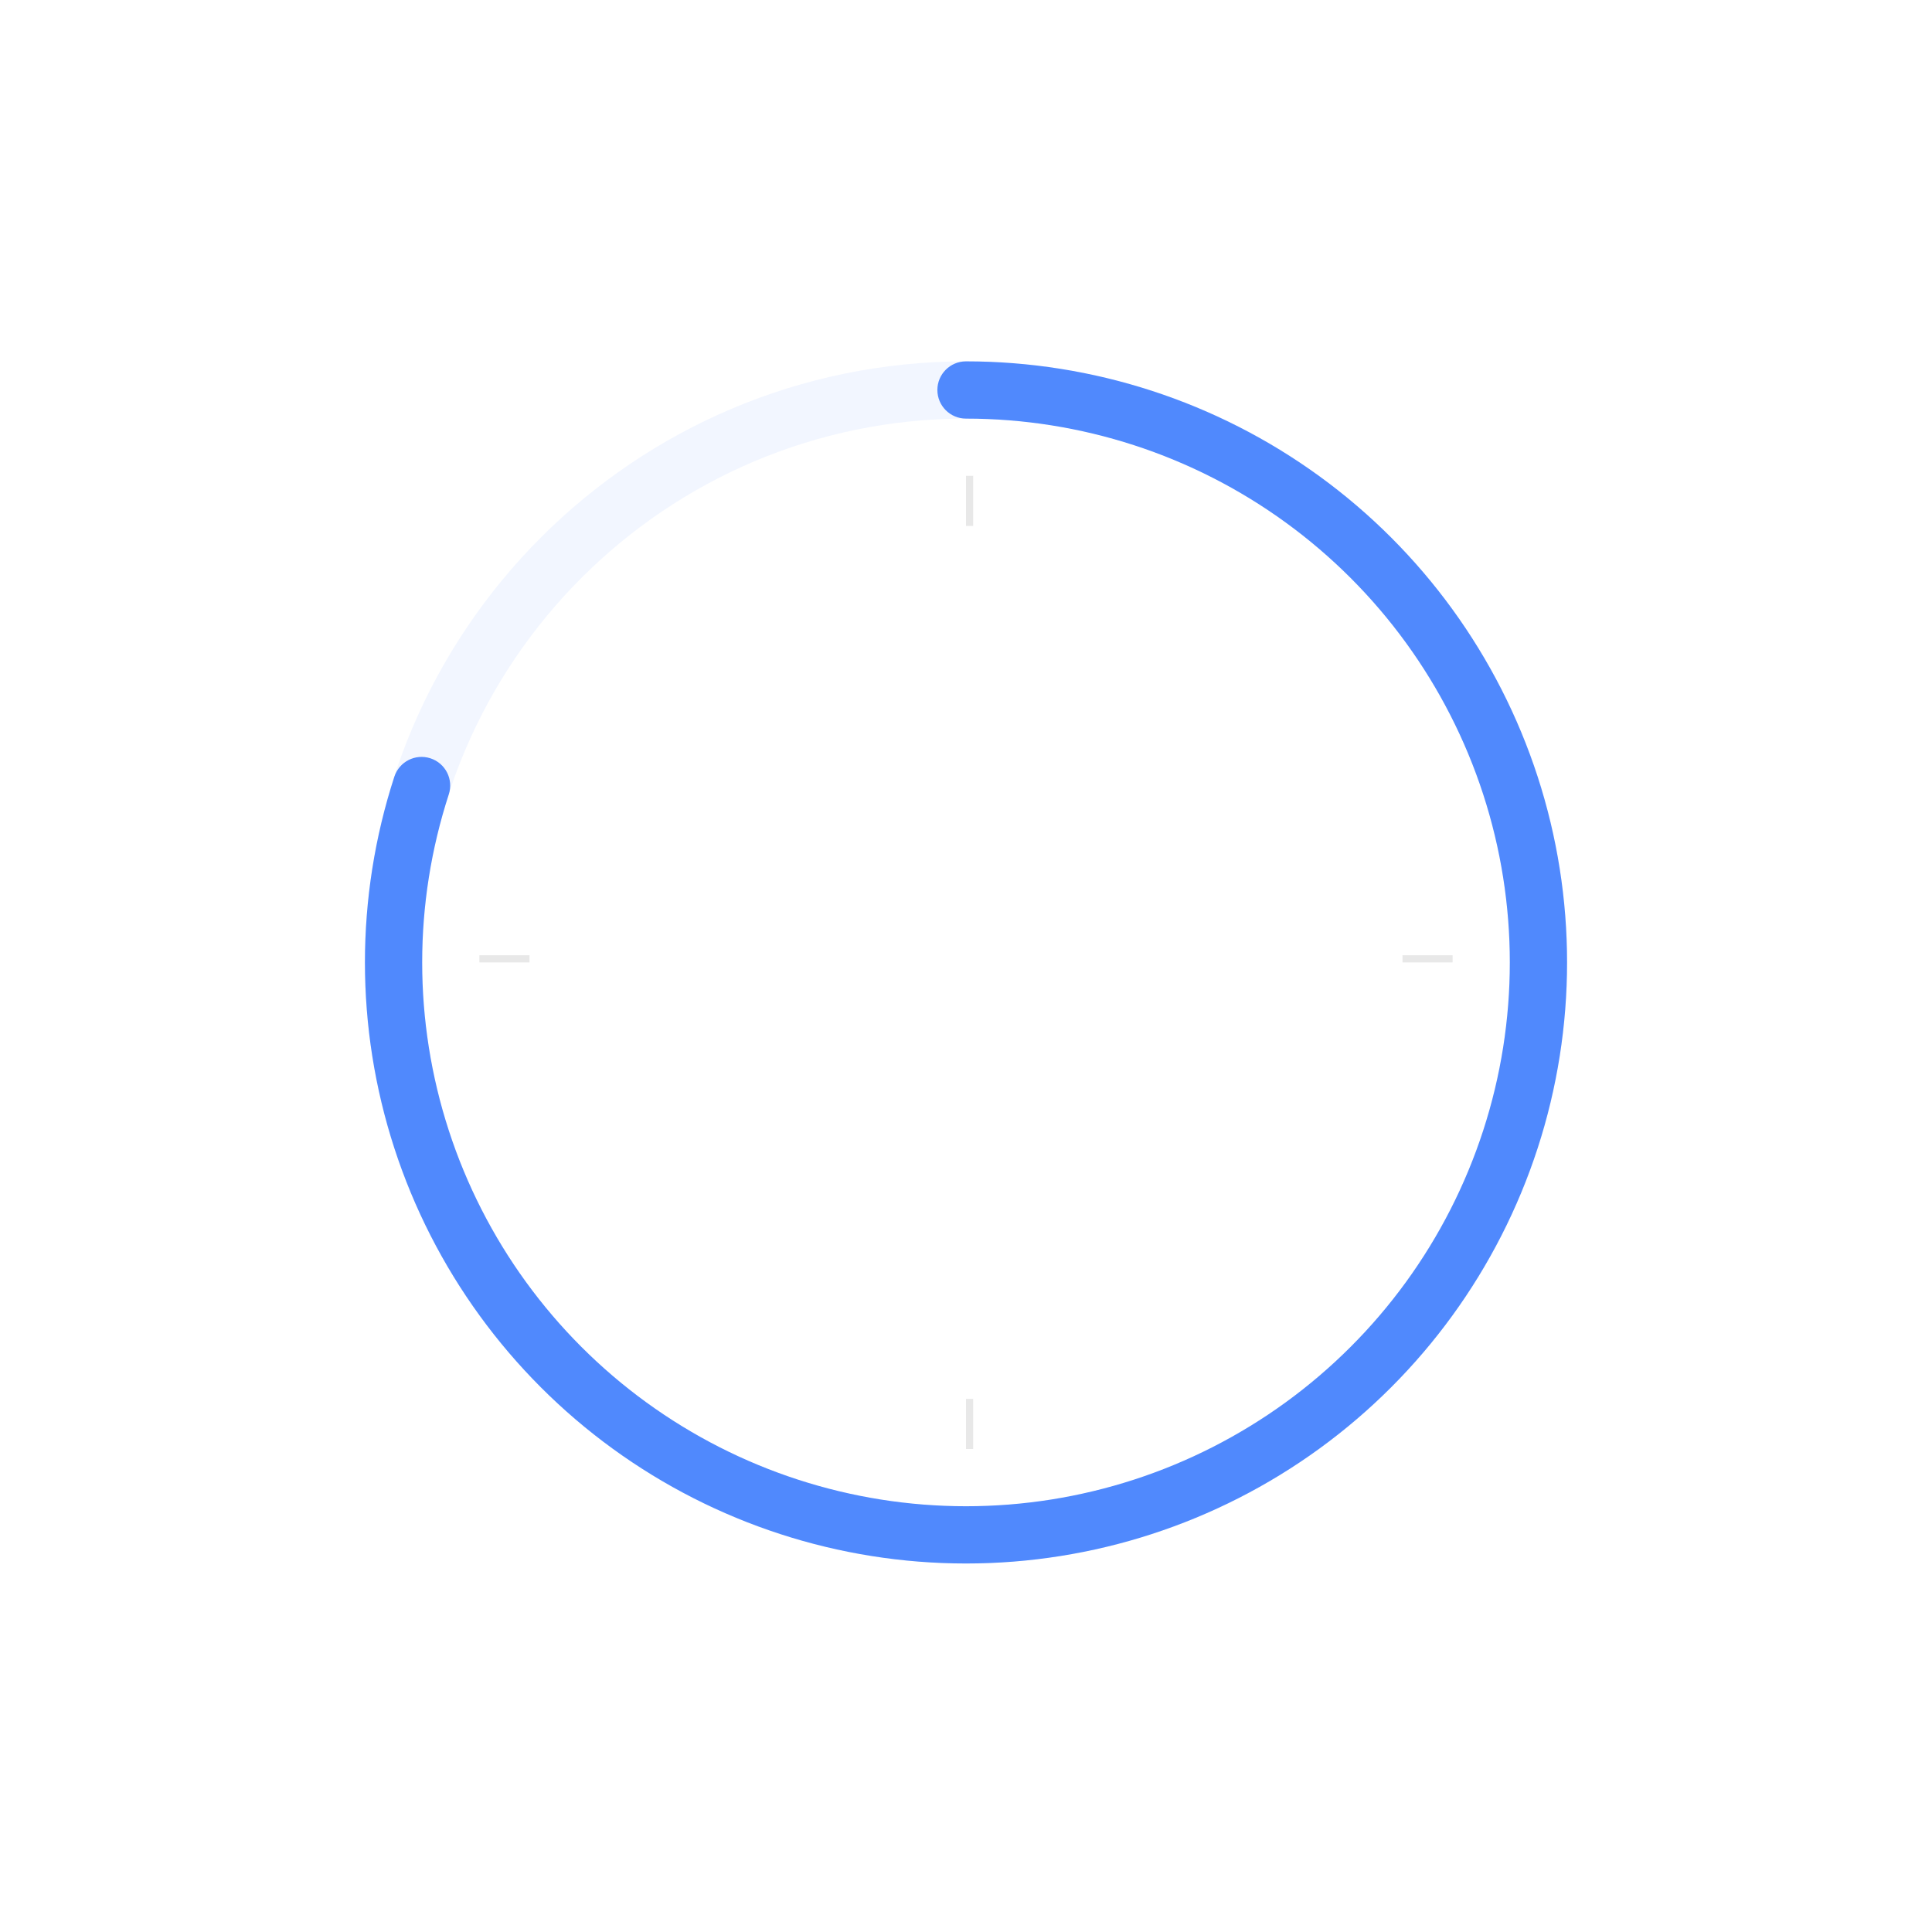
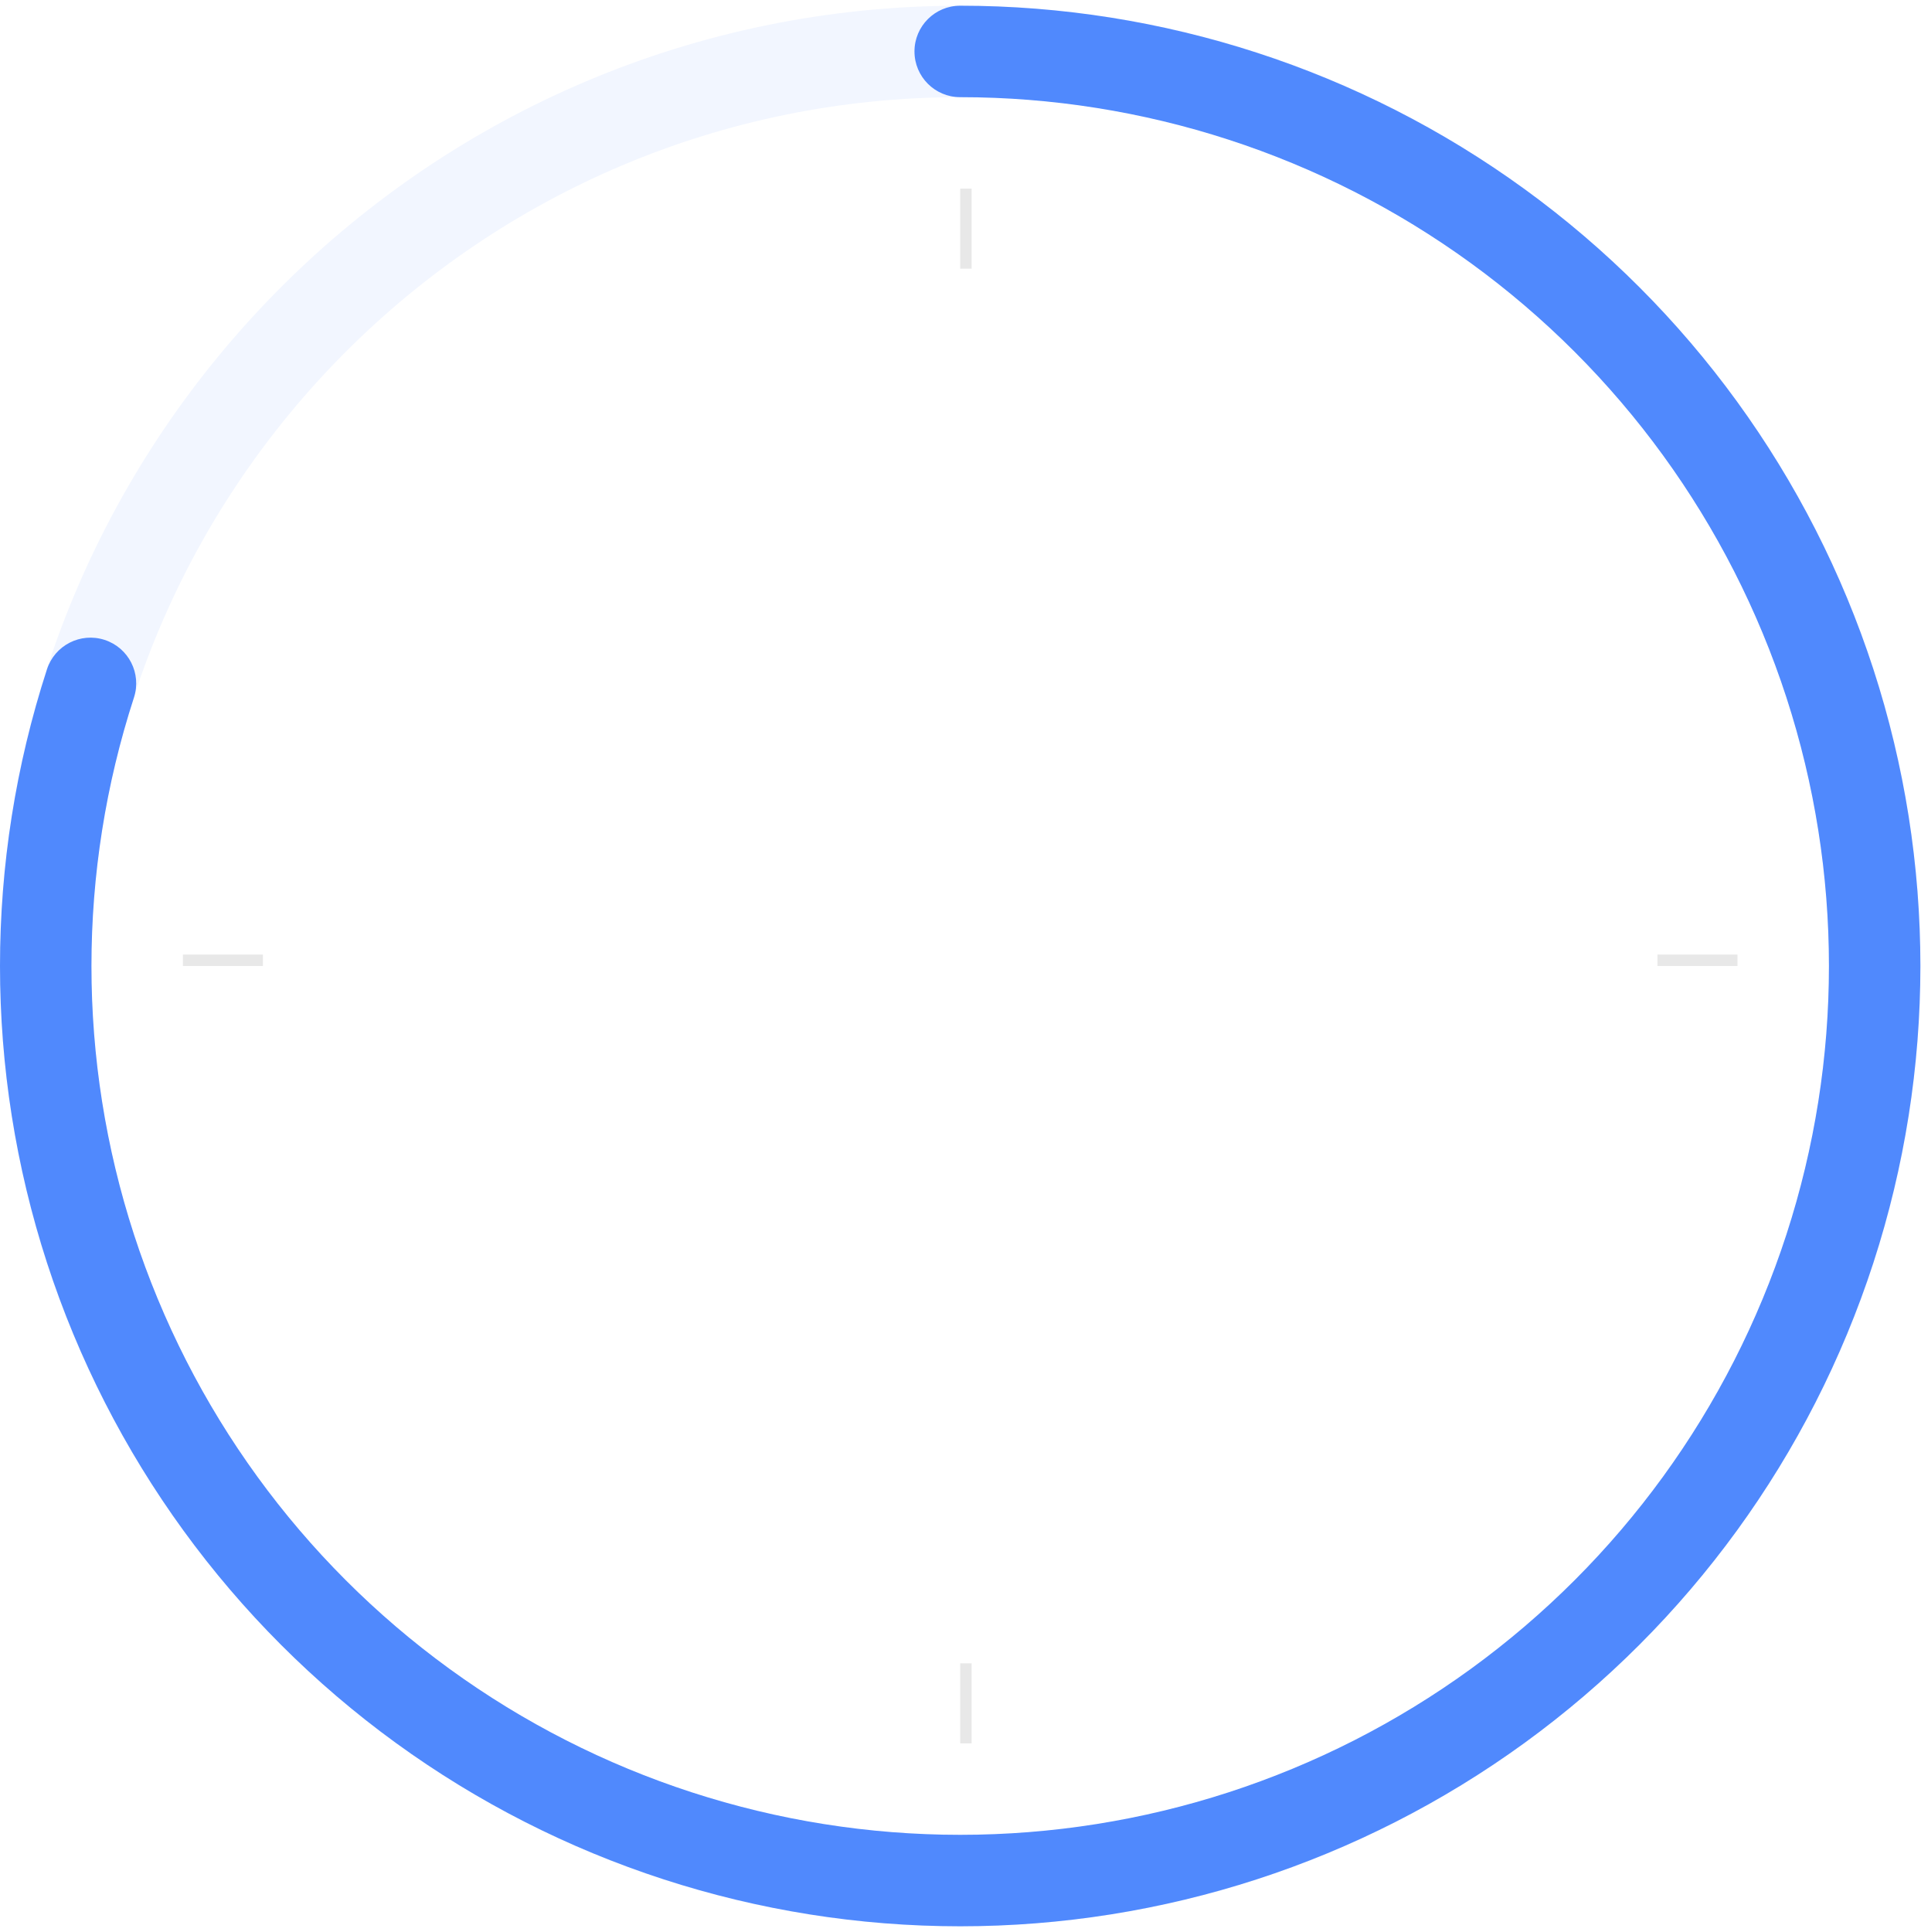
- <svg xmlns="http://www.w3.org/2000/svg" width="270" height="270" viewBox="0 0 270 270">
-   <g fill="none" fill-rule="evenodd" transform="translate(51 50.5)">
+ <svg xmlns="http://www.w3.org/2000/svg" width="168" height="169" viewBox="0 0 168 169">
+   <g fill="none" fill-rule="evenodd" transform="translate(0 .5)">
    <circle cx="84" cy="84" r="80" stroke="#F2F6FF" stroke-width="8" />
    <path fill="#5089FD" d="M84 0c17.739 0 35.023 5.616 49.374 16.043 14.351 10.426 25.033 25.128 30.515 42 5.481 16.87 5.481 35.044 0 51.914-5.482 16.872-16.164 31.574-30.515 42C119.024 162.384 101.74 168 84 168c-17.74 0-35.023-5.616-49.374-16.043-14.351-10.427-25.033-25.129-30.515-42-5.481-16.87-5.481-35.044 0-51.914.683-2.101 2.94-3.251 5.04-2.569 2.102.683 3.251 2.94 2.569 5.04-4.96 15.265-4.96 31.707 0 46.971 4.96 15.264 14.624 28.566 27.608 38C52.312 154.919 67.95 160 84 160c16.05 0 31.688-5.081 44.672-14.515 12.984-9.434 22.649-22.735 27.609-38 4.959-15.264 4.959-31.706 0-46.97-4.96-15.265-14.625-28.567-27.61-38C115.688 13.08 100.05 8 84 8c-2.21 0-4-1.79-4-4s1.79-4 4-4z" />
    <path fill="#E8E8E8" d="M84 145H85V152H84zM84 16H85V23H84z" />
    <path fill="#E8E8E8" d="M19 80H20V87H19z" transform="rotate(90 19.5 83.5)" />
    <path fill="#E8E8E8" d="M148 80H149V87H148z" transform="rotate(90 148.5 83.5)" />
  </g>
</svg>
